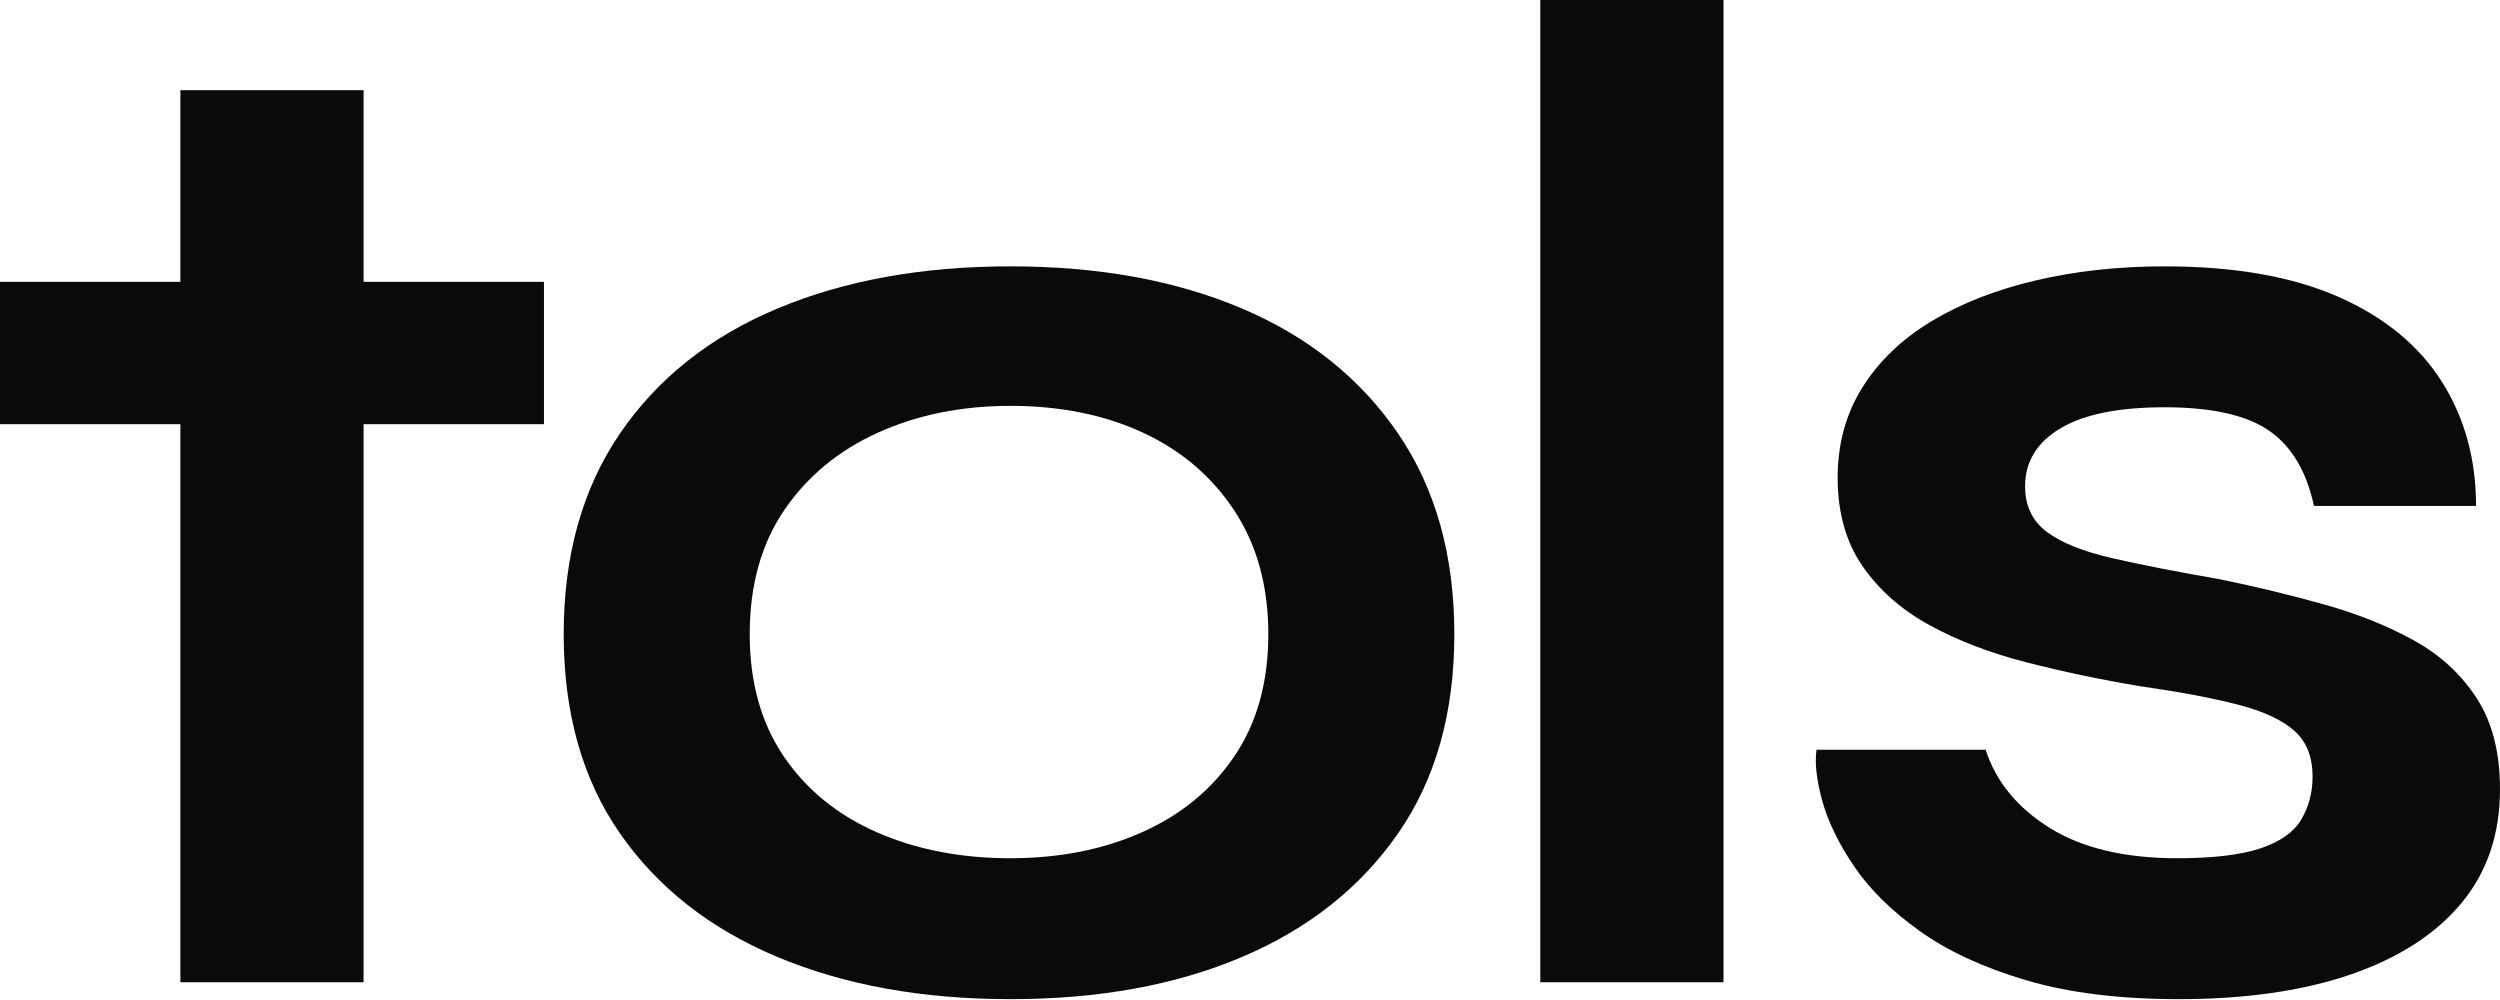
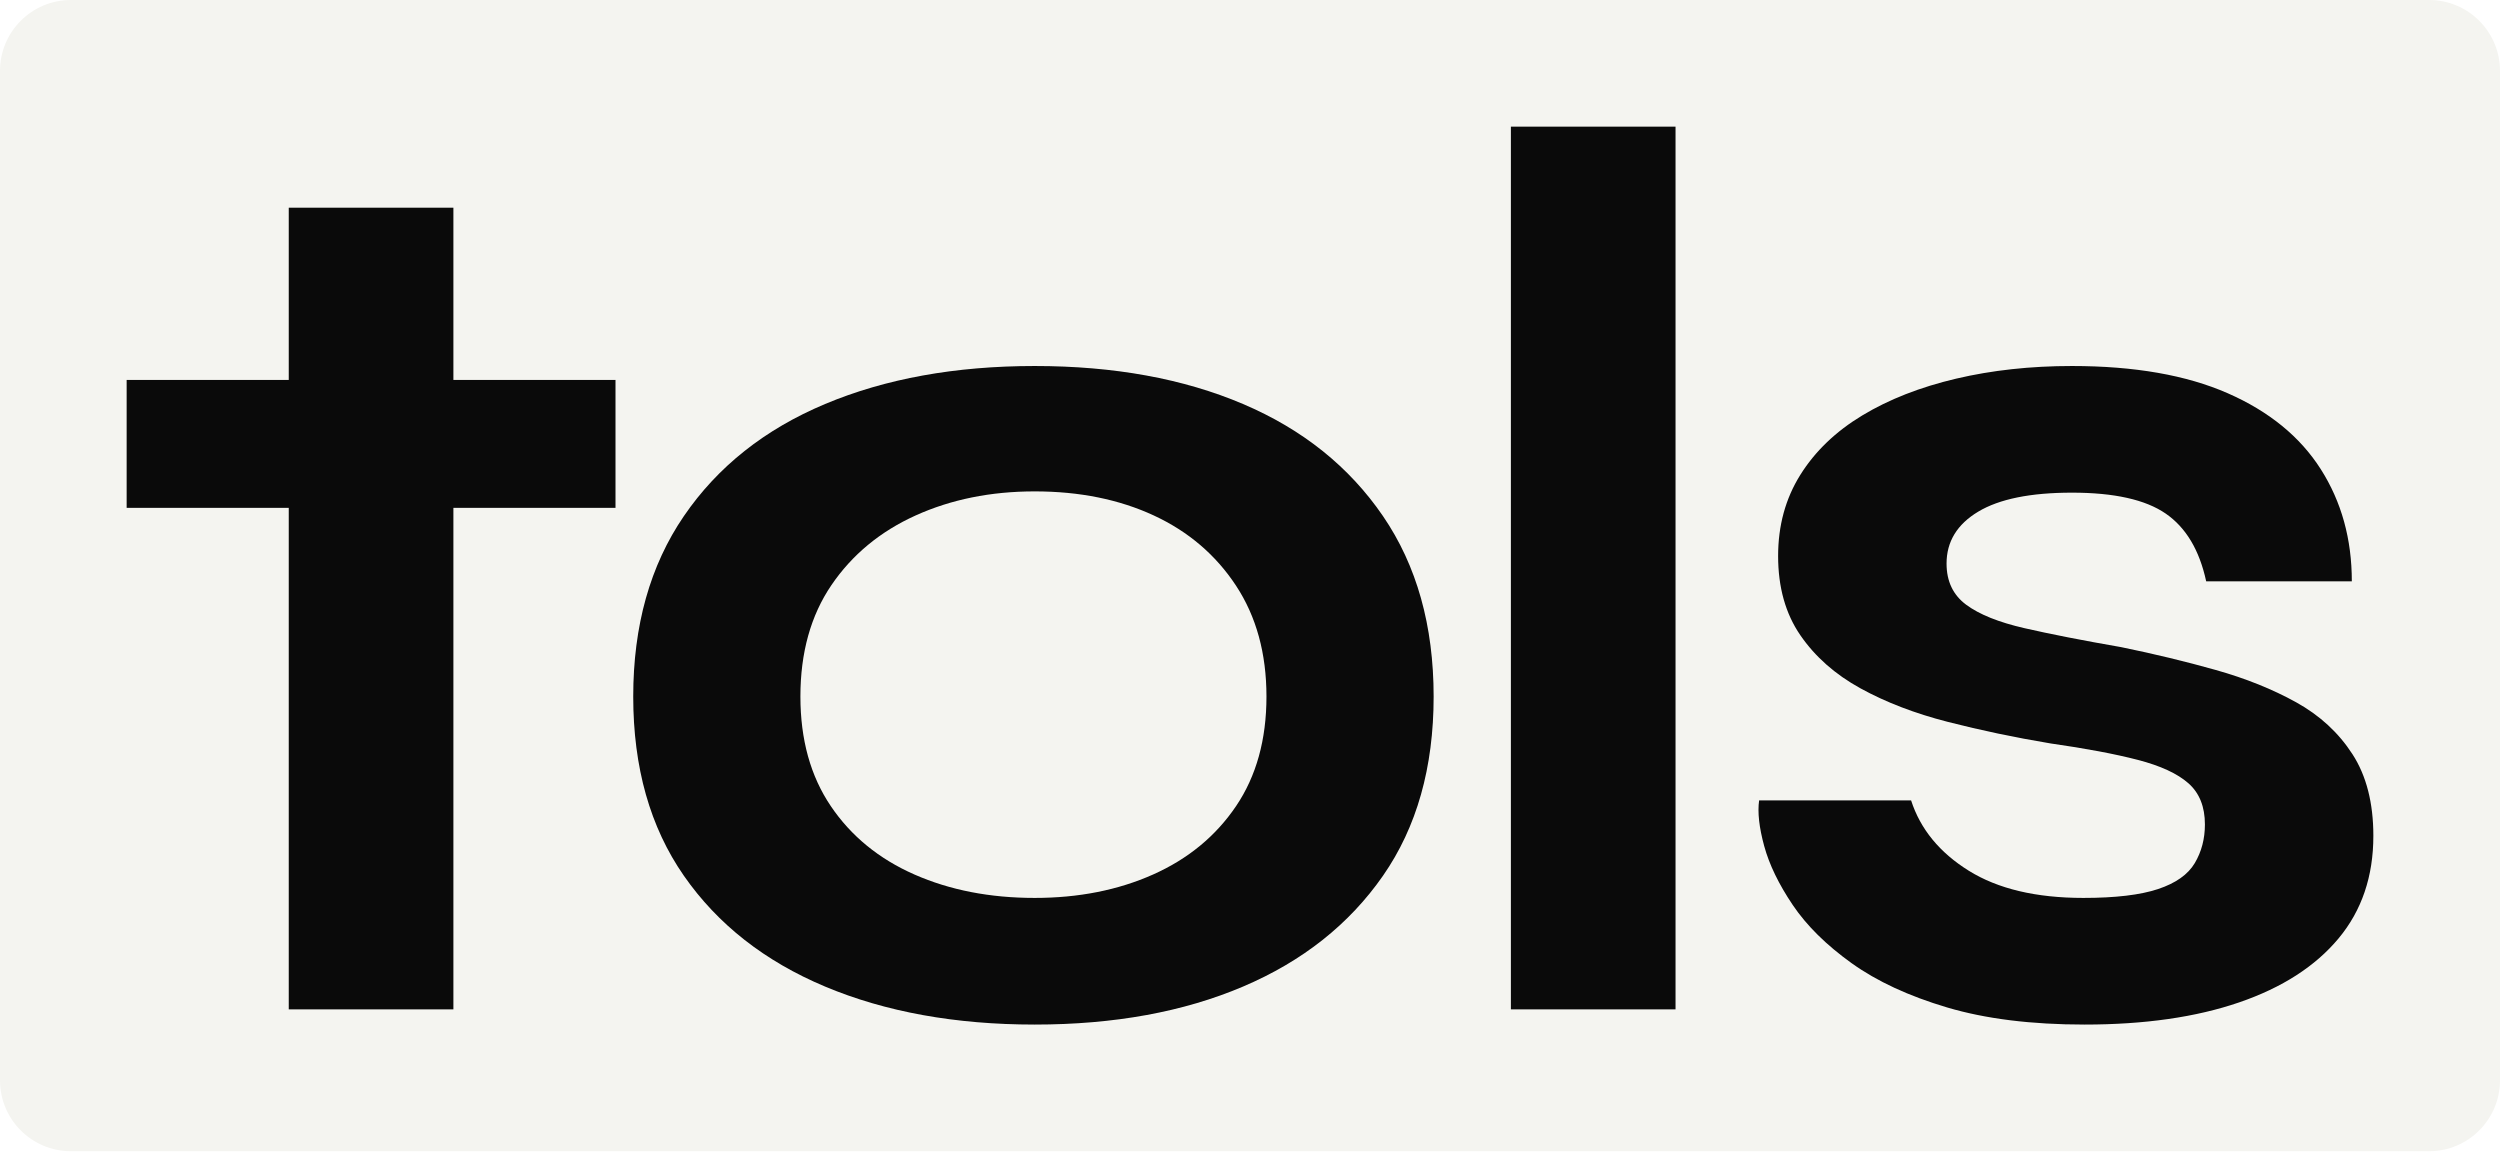
- <svg xmlns="http://www.w3.org/2000/svg" viewBox="0 0 1774 709" role="img" aria-labelledby="title">
-   <style>
-     .wordmark { fill: #0a0a0a; }
-     @media (prefers-color-scheme: dark) {
-       .wordmark { fill: #f4f4f0; }
-     }
-   </style>
-   <g class="wordmark" transform="translate(-25 697) scale(1 -1)">
-     <path transform="translate(0 0)" d="M25 497H411V396H25ZM153 633H283V0H153Z" />
-     <path transform="translate(389 0)" d="M353 -12Q259 -12 187.5 18Q116 48 76 105.5Q36 163 36 247Q36 331 76 389.5Q116 448 187.5 478Q259 508 353 508Q447 508 517.5 478Q588 448 628 389.5Q668 331 668 247Q668 163 628 105.5Q588 48 517.5 18Q447 -12 353 -12ZM353 88Q405 88 446.5 106.5Q488 125 512 160.5Q536 196 536 247Q536 298 512 334.5Q488 371 447 390Q406 409 353 409Q301 409 259 390Q217 371 192.5 335Q168 299 168 247Q168 196 192 160.5Q216 125 258 106.5Q300 88 353 88Z" />
-     <path transform="translate(1048 0)" d="M70 697H200V0H70Z" />
-     <path transform="translate(1274 0)" d="M40 165H160Q171 131 205.5 109.5Q240 88 296 88Q334 88 355 95Q376 102 384 115.5Q392 129 392 146Q392 167 379 178.5Q366 190 339 197Q312 204 270 210Q228 217 189 227Q150 237 120 253.5Q90 270 72.5 295.5Q55 321 55 358Q55 394 72.5 422Q90 450 121.5 469Q153 488 195.5 498Q238 508 287 508Q361 508 410 486.5Q459 465 483.5 426.5Q508 388 508 338H393Q385 375 361 391.5Q337 408 287 408Q238 408 213 393Q188 378 188 352Q188 331 203.5 319.5Q219 308 249.5 301Q280 294 326 286Q365 278 400.5 268Q436 258 464 242.5Q492 227 508.5 201.5Q525 176 525 137Q525 89 497.5 56Q470 23 419 5.5Q368 -12 297 -12Q234 -12 188.5 1.5Q143 15 113 36.5Q83 58 66.5 82.5Q50 107 44 129Q38 151 40 165Z" />
+ <svg xmlns="http://www.w3.org/2000/svg" viewBox="0 0 1974 909" role="img" aria-labelledby="title">
+   <rect width="1974" height="909" rx="56" fill="#f4f4f0" />
+   <g transform="translate(100 100)">
+     <g fill="#0a0a0a" transform="translate(-25 697) scale(1 -1)">
+       <path transform="translate(0 0)" d="M25 497H411V396H25ZM153 633H283V0H153Z" />
+       <path transform="translate(389 0)" d="M353 -12Q259 -12 187.5 18Q116 48 76 105.5Q36 163 36 247Q36 331 76 389.5Q116 448 187.5 478Q259 508 353 508Q447 508 517.5 478Q588 448 628 389.5Q668 331 668 247Q668 163 628 105.5Q588 48 517.5 18Q447 -12 353 -12ZM353 88Q405 88 446.5 106.5Q488 125 512 160.5Q536 196 536 247Q536 298 512 334.5Q488 371 447 390Q406 409 353 409Q301 409 259 390Q217 371 192.5 335Q168 299 168 247Q168 196 192 160.5Q216 125 258 106.5Q300 88 353 88Z" />
+       <path transform="translate(1048 0)" d="M70 697H200V0H70Z" />
+       <path transform="translate(1274 0)" d="M40 165H160Q171 131 205.5 109.5Q240 88 296 88Q334 88 355 95Q376 102 384 115.5Q392 129 392 146Q392 167 379 178.5Q366 190 339 197Q312 204 270 210Q228 217 189 227Q150 237 120 253.5Q90 270 72.5 295.5Q55 321 55 358Q55 394 72.5 422Q90 450 121.5 469Q153 488 195.5 498Q238 508 287 508Q361 508 410 486.5Q459 465 483.5 426.5Q508 388 508 338H393Q385 375 361 391.5Q337 408 287 408Q238 408 213 393Q188 378 188 352Q188 331 203.5 319.5Q219 308 249.5 301Q280 294 326 286Q365 278 400.5 268Q436 258 464 242.5Q492 227 508.5 201.5Q525 176 525 137Q525 89 497.5 56Q470 23 419 5.5Q368 -12 297 -12Q234 -12 188.5 1.5Q143 15 113 36.5Q83 58 66.5 82.5Q50 107 44 129Q38 151 40 165Z" />
+     </g>
  </g>
</svg>
